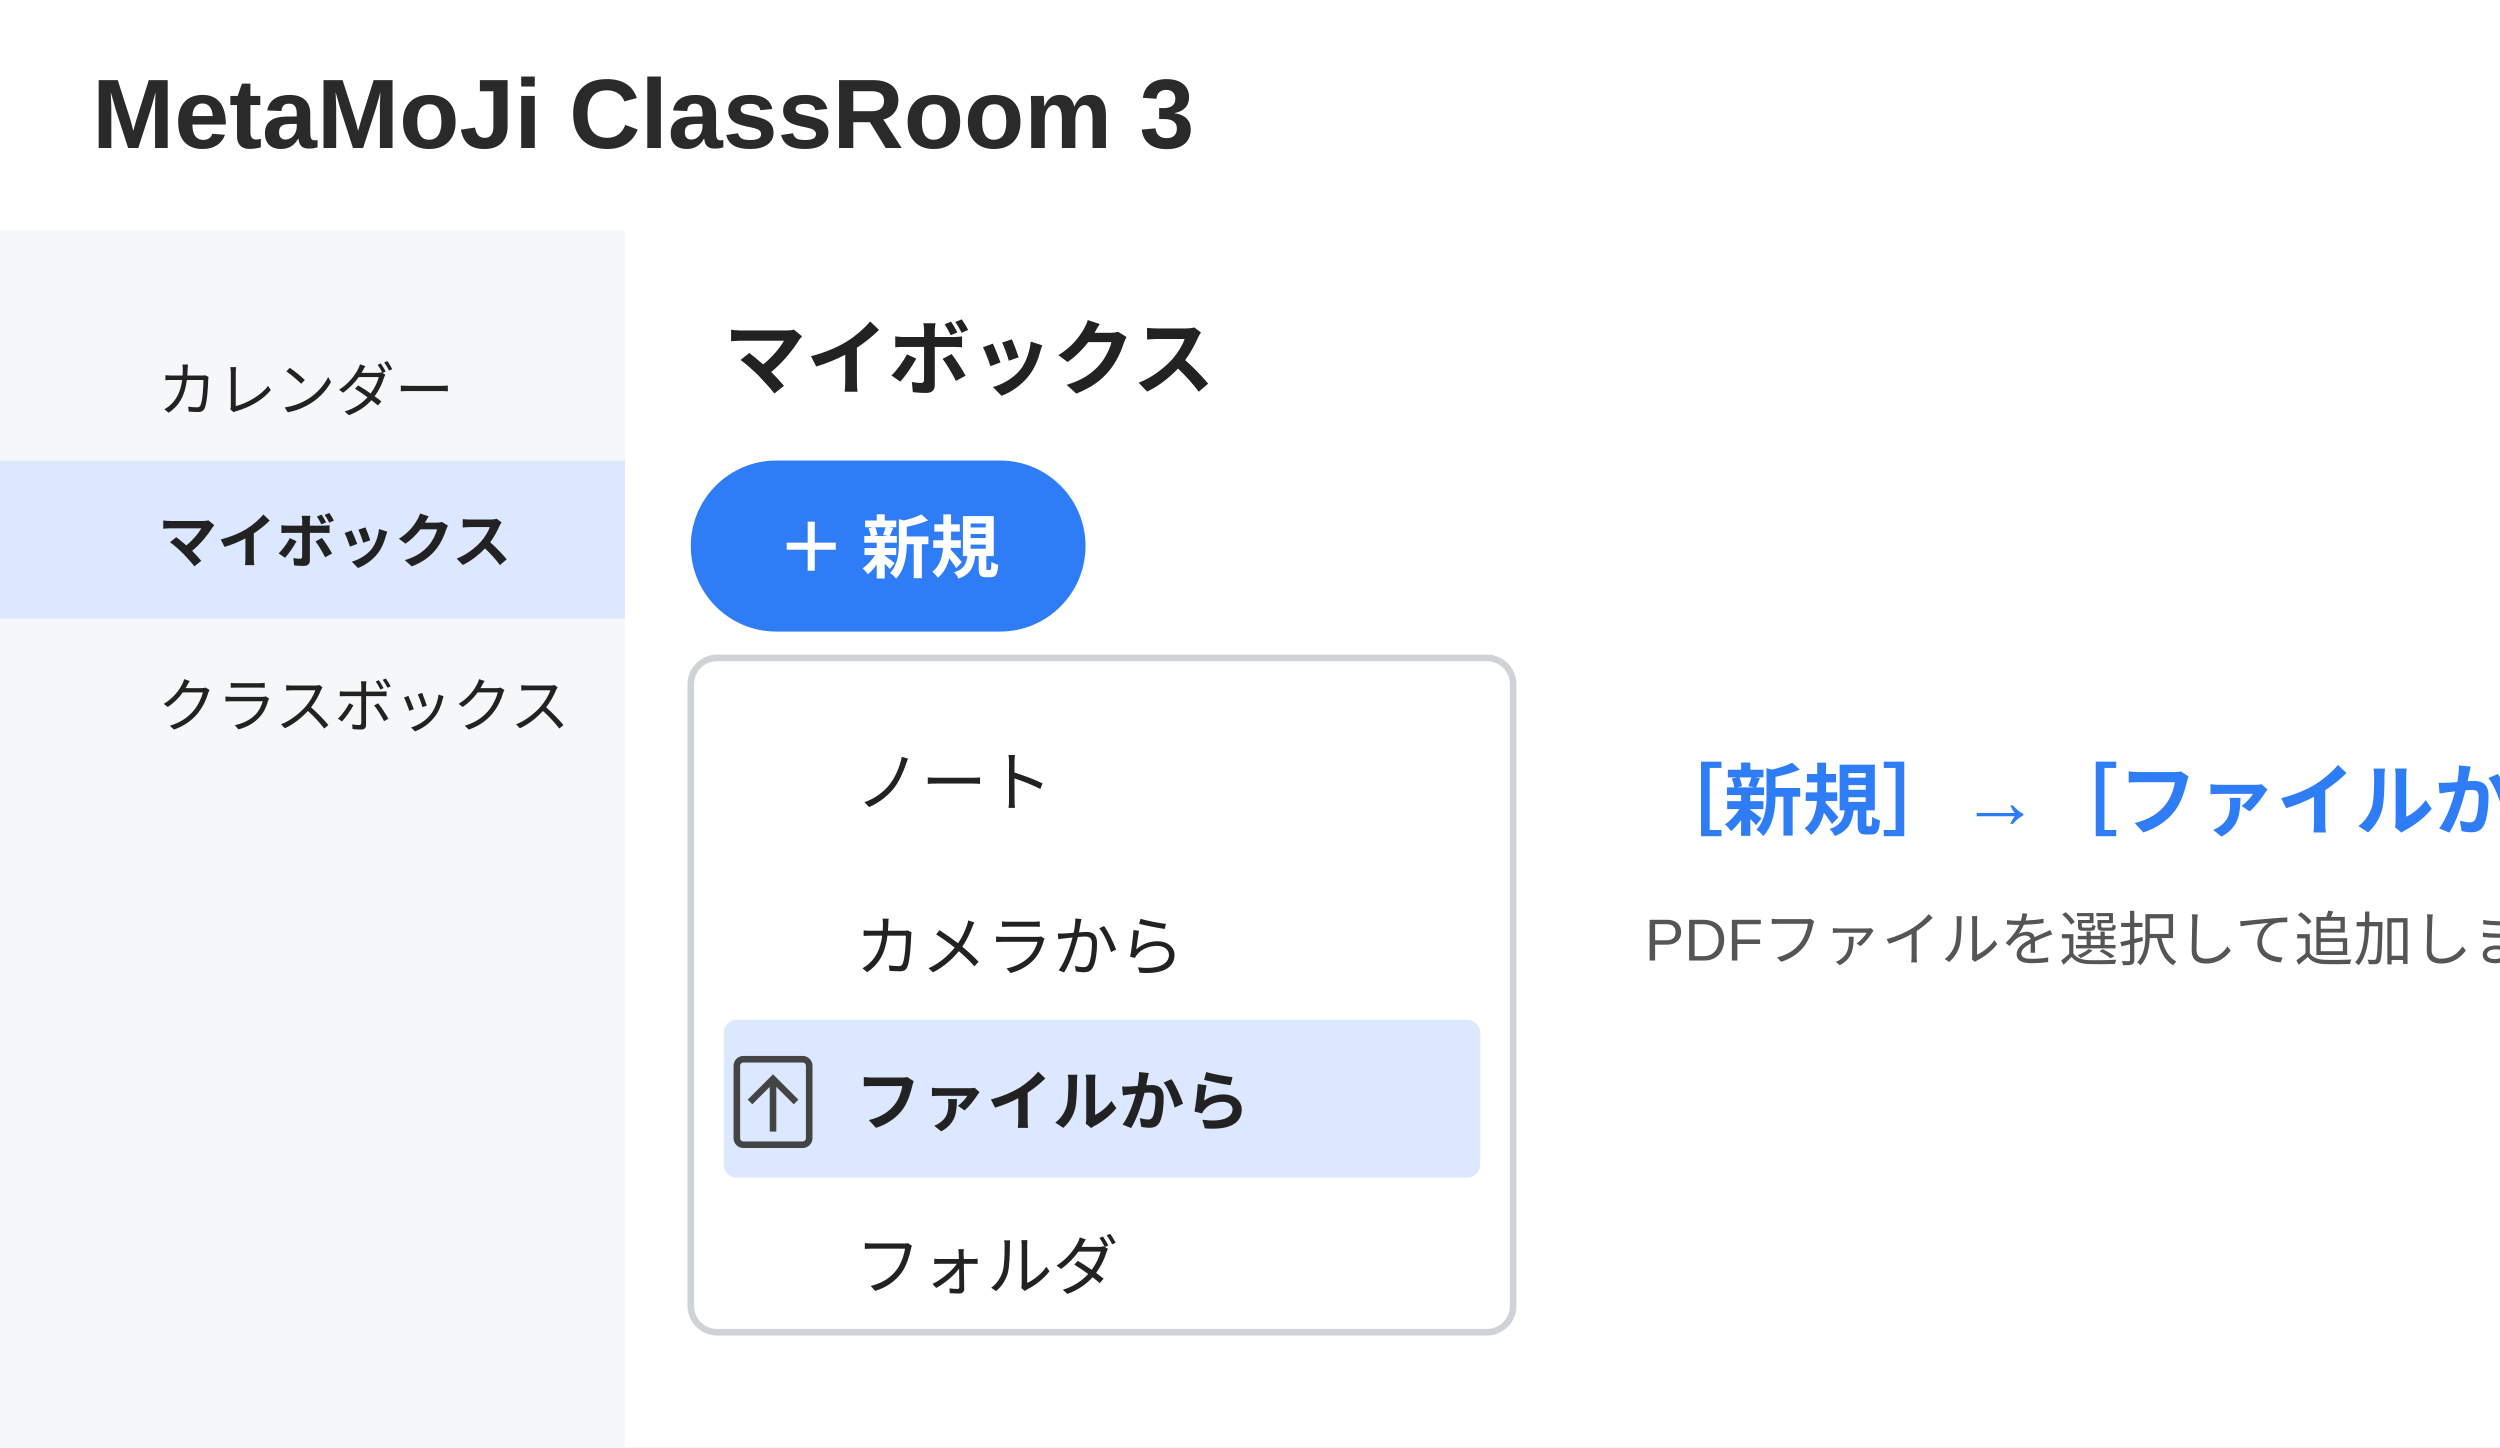
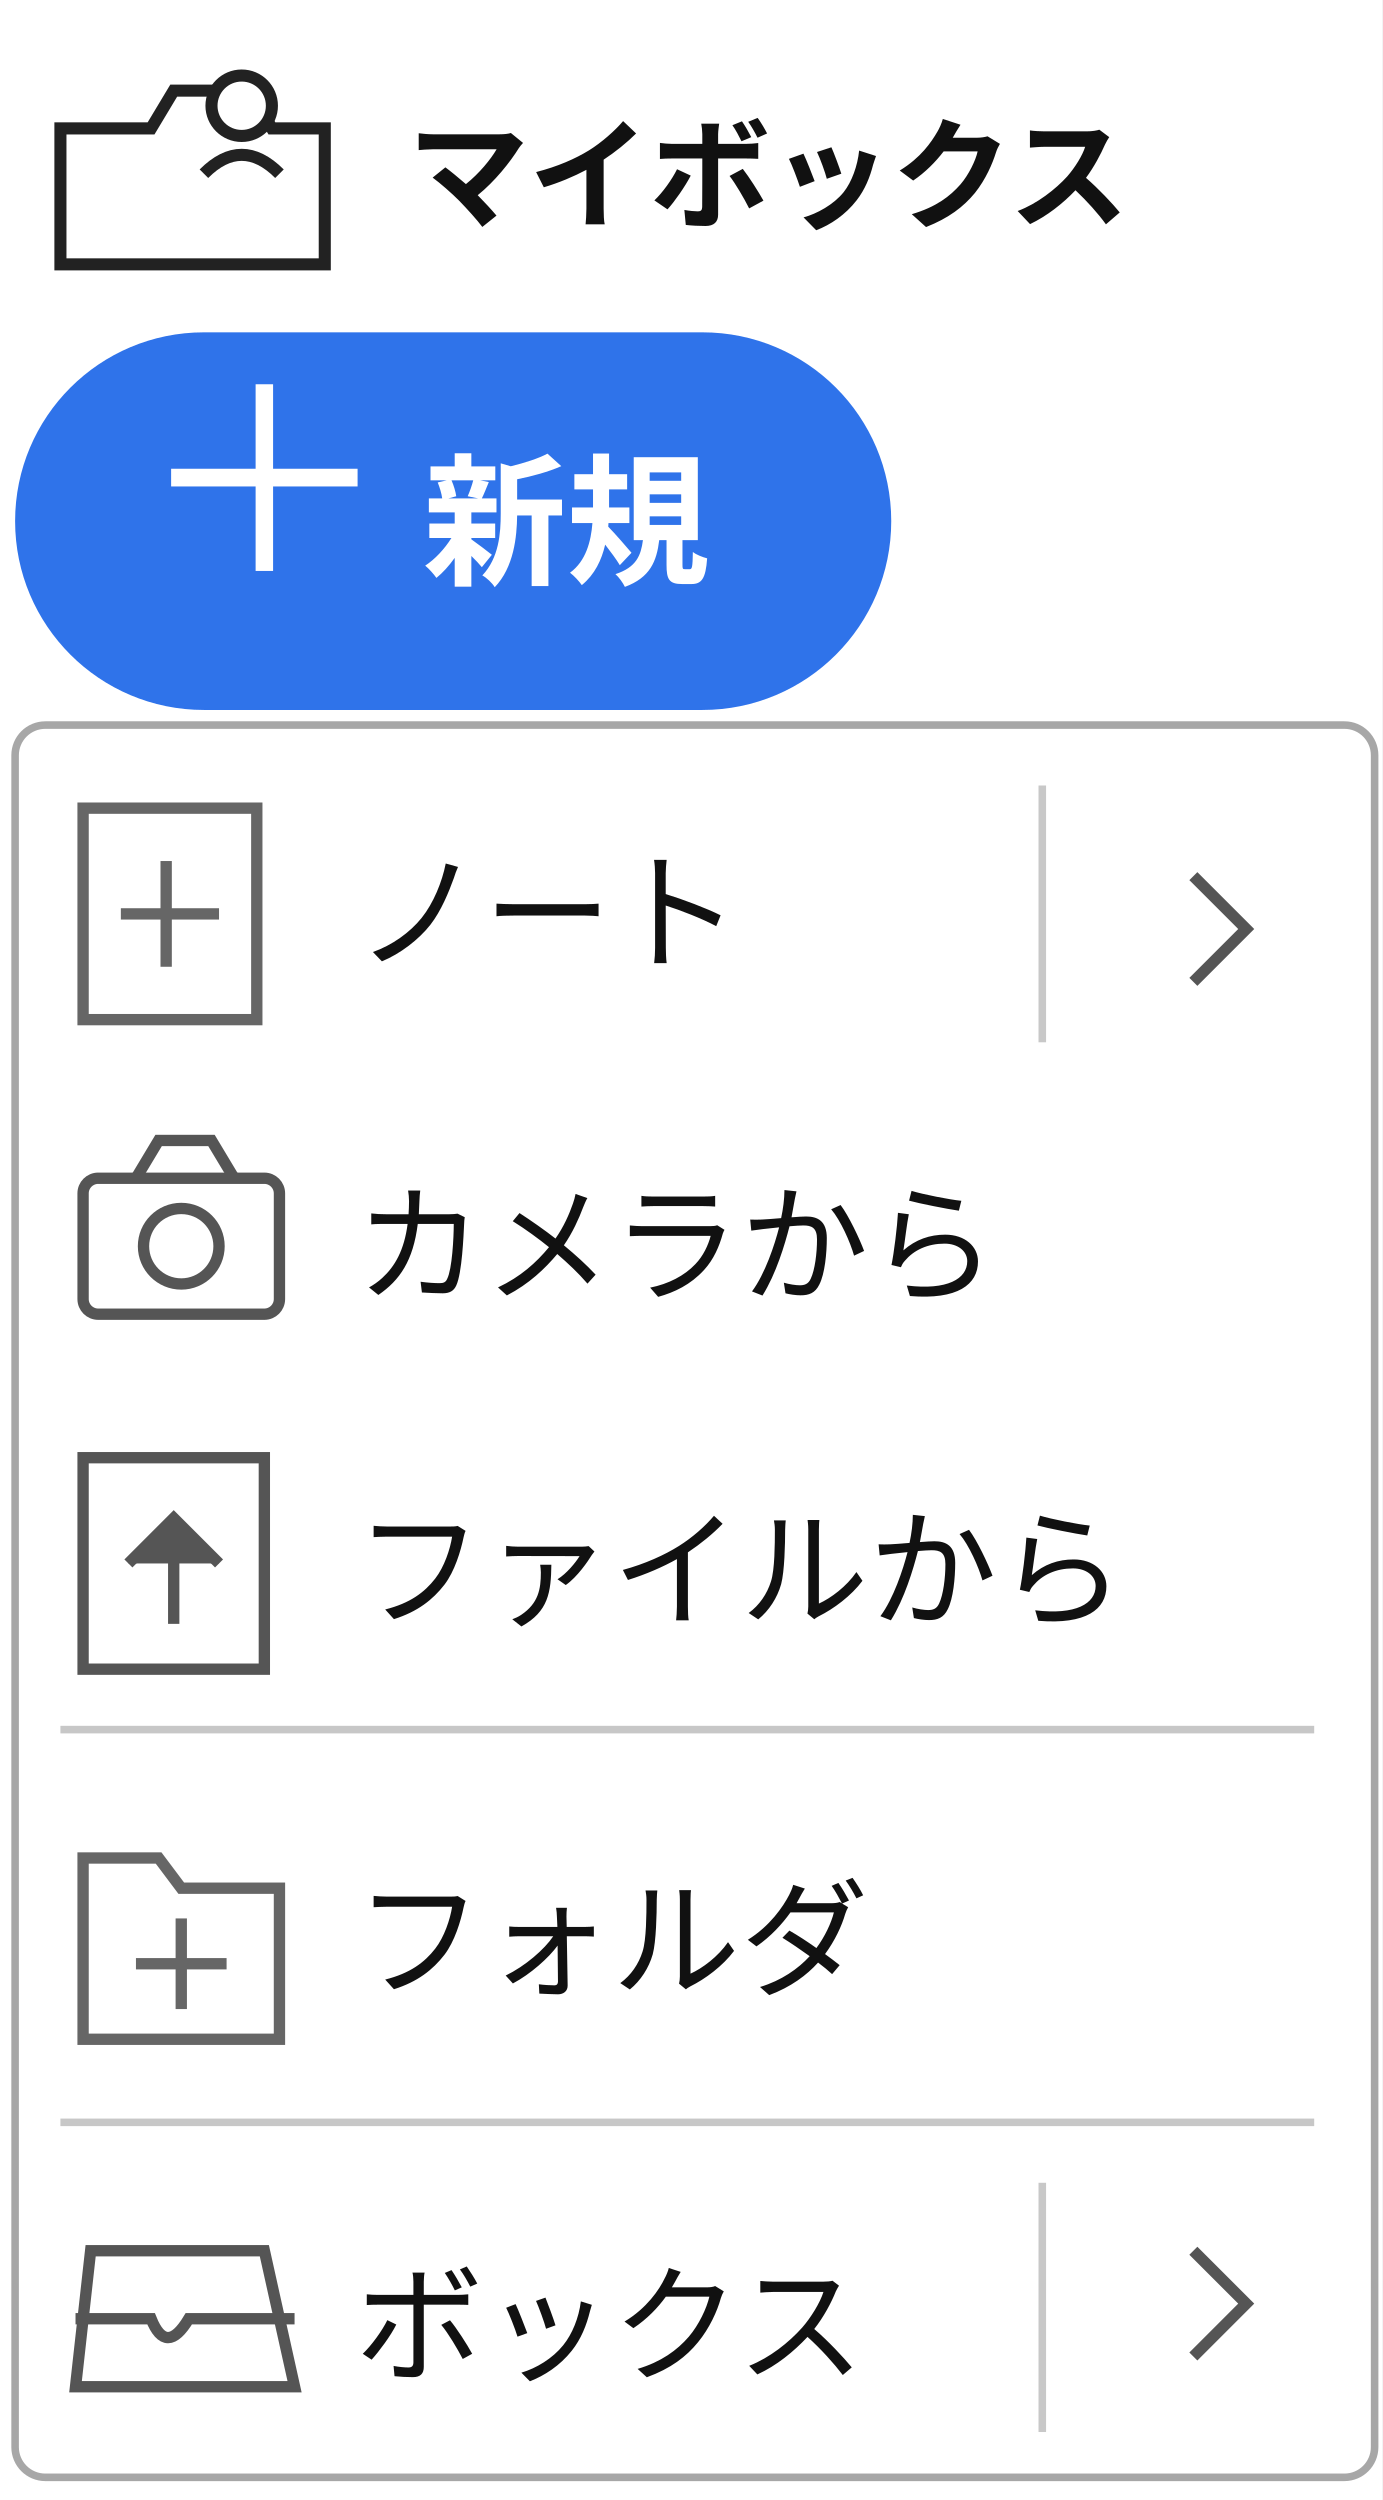
- <svg xmlns="http://www.w3.org/2000/svg" width="760" height="440" viewBox="0 0 760 440">
-   <rect width="760" height="440" fill="#ffffff" />
-   <rect x="0" y="0" width="760" height="70" fill="#ffffff" />
-   <text x="28" y="45" font-family="Arial,'Noto Sans JP',sans-serif" font-size="30" font-weight="700" fill="#2a2a2a">MetaMoJi ClassRoom 3</text>
-   <rect x="0" y="70" width="190" height="370" fill="#f6f7f9" />
-   <g font-family="Arial,'Noto Sans JP',sans-serif" font-size="18" fill="#222">
-     <text x="48" y="125">カレンダー</text>
-     <rect x="0" y="140" width="190" height="48" fill="#dce8ff" />
-     <text x="48" y="171" font-weight="700">マイボックス</text>
-     <text x="48" y="221">クラスボックス</text>
+ <svg xmlns="http://www.w3.org/2000/svg" width="183" height="331" viewBox="0 0 183 331">
+   <rect width="183" height="331" fill="#ffffff" />
+   <g font-family="Arial,'Noto Sans JP',sans-serif" fill="#111111">
+     <g transform="translate(8 8)" stroke="#222" fill="none" stroke-width="1.6">
+       <path d="M0 9 h12 l3 -5 h10 l3 5 h7 v18 H0 z" />
+       <circle cx="24" cy="6" r="4" fill="#fff" />
+       <path d="M19 15 q5 -5 10 0" />
+     </g>
+     <text x="54" y="29" font-size="16" font-weight="700">マイボックス</text>
+     <rect x="2" y="44" width="116" height="50" rx="25" fill="#2f73ea" />
+     <text x="18" y="76" font-size="34" font-weight="300" fill="#fff">＋</text>
+     <text x="56" y="76" font-size="19" font-weight="700" fill="#fff">新規</text>
+     <rect x="2" y="96" width="180" height="232" rx="4" fill="#ffffff" stroke="#a7a7a7" />
+     <g transform="translate(11 107)" stroke="#666" fill="none" stroke-width="1.5">
+       <rect x="0" y="0" width="23" height="28" />
+       <path d="M5 14 h13 M11 7 v14" />
+     </g>
+     <text x="47" y="127" font-size="17">ノート</text>
+     <line x1="138" y1="104" x2="138" y2="138" stroke="#c8c8c8" />
+     <path d="M158 116 l7 7 -7 7" fill="none" stroke="#555" stroke-width="1.5" />
+     <g transform="translate(11 150)" stroke="#555" fill="none" stroke-width="1.5">
+       <rect x="0" y="6" width="26" height="18" rx="2" />
+       <path d="M7 6 l3 -5 h7 l3 5" />
+       <circle cx="13" cy="15" r="5" />
+     </g>
+     <text x="47" y="171" font-size="17">カメラから</text>
+     <g transform="translate(11 193)" stroke="#555" fill="none" stroke-width="1.5">
+       <rect x="0" y="0" width="24" height="28" />
+       <path d="M12 22 V8 M6 14 l6 -6 6 6" fill="#555" stroke="#555" />
+     </g>
+     <text x="47" y="214" font-size="17">ファイルから</text>
+     <line x1="8" y1="229" x2="174" y2="229" stroke="#c7c7c7" />
+     <g transform="translate(11 241)" stroke="#666" fill="none" stroke-width="1.5">
+       <path d="M0 5 h10 l3 4 h13 v20 H0 z" />
+       <path d="M13 13 v12 M7 19 h12" />
+     </g>
+     <text x="47" y="263" font-size="17">フォルダ</text>
+     <line x1="8" y1="281" x2="174" y2="281" stroke="#c7c7c7" />
+     <g transform="translate(10 292)" stroke="#555" fill="none" stroke-width="1.5">
+       <path d="M2 6 h23 l4 18 H0 z" />
+       <path d="M0 15 h10 q2 5 5 0 h14" />
+     </g>
+     <text x="47" y="314" font-size="17">ボックス</text>
+     <line x1="138" y1="289" x2="138" y2="322" stroke="#c8c8c8" />
+     <path d="M158 298 l7 7 -7 7" fill="none" stroke="#555" stroke-width="1.5" />
  </g>
-   <text x="220" y="118" font-family="Arial,'Noto Sans JP',sans-serif" font-size="25" font-weight="700" fill="#222">マイボックス</text>
-   <rect x="210" y="140" width="120" height="52" rx="26" fill="#2f7df6" />
-   <text x="270" y="174" text-anchor="middle" font-family="Arial,'Noto Sans JP',sans-serif" font-size="21" font-weight="700" fill="#fff">＋ 新規</text>
-   <rect x="210" y="200" width="250" height="205" rx="8" fill="#fff" stroke="#cfd3d8" stroke-width="2" />
-   <g font-family="Arial,'Noto Sans JP',sans-serif" font-size="20" fill="#222">
-     <text x="260" y="245">ノート</text>
-     <text x="260" y="295">カメラから</text>
-     <rect x="220" y="310" width="230" height="48" rx="4" fill="#dce8ff" />
-     <text x="260" y="342" font-weight="700">ファイルから</text>
-     <text x="260" y="392">フォルダ</text>
-   </g>
-   <rect x="224" y="322" width="22" height="26" rx="2" fill="none" stroke="#444" stroke-width="2" />
-   <path d="M235 344 v-16 m-7 7 7-7 7 7" fill="none" stroke="#444" stroke-width="2" />
-   <text x="500" y="252" font-family="Arial,'Noto Sans JP',sans-serif" font-size="24" font-weight="700" fill="#2f7df6">［新規］→［ファイルから］</text>
-   <text x="500" y="292" font-family="Arial,'Noto Sans JP',sans-serif" font-size="18" fill="#555">PDFファイルを選択して追加します。</text>
</svg>
